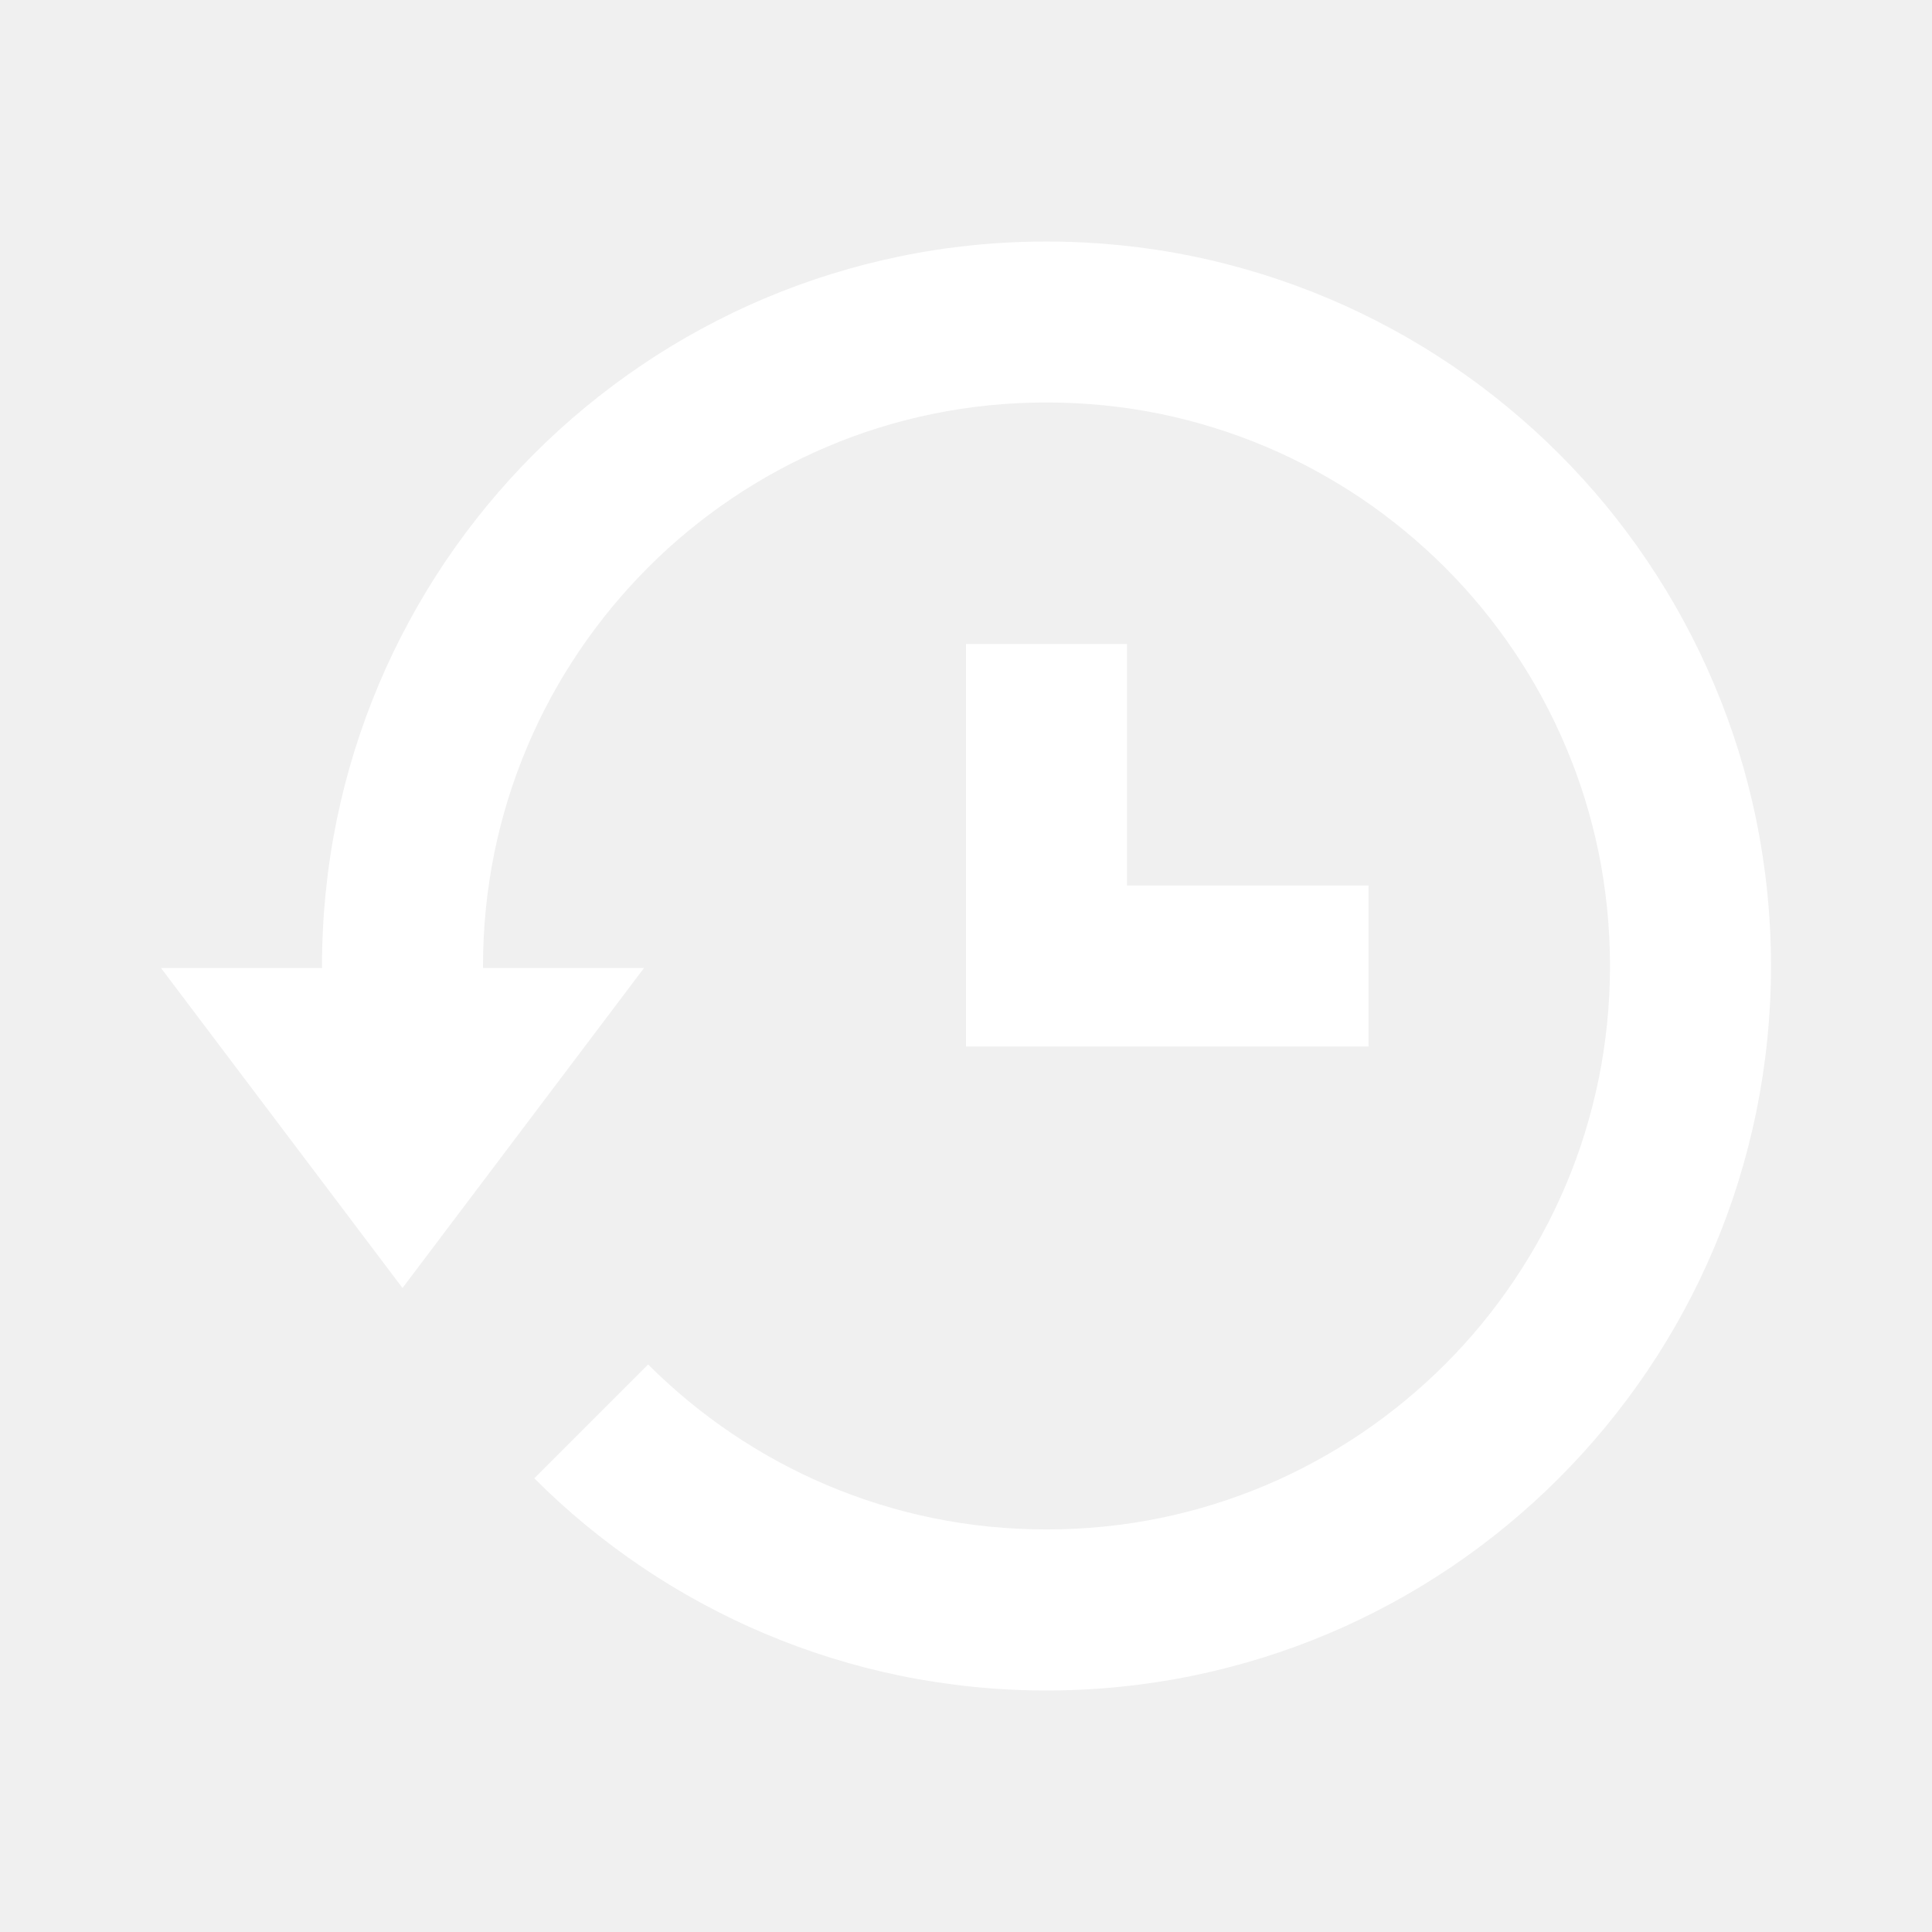
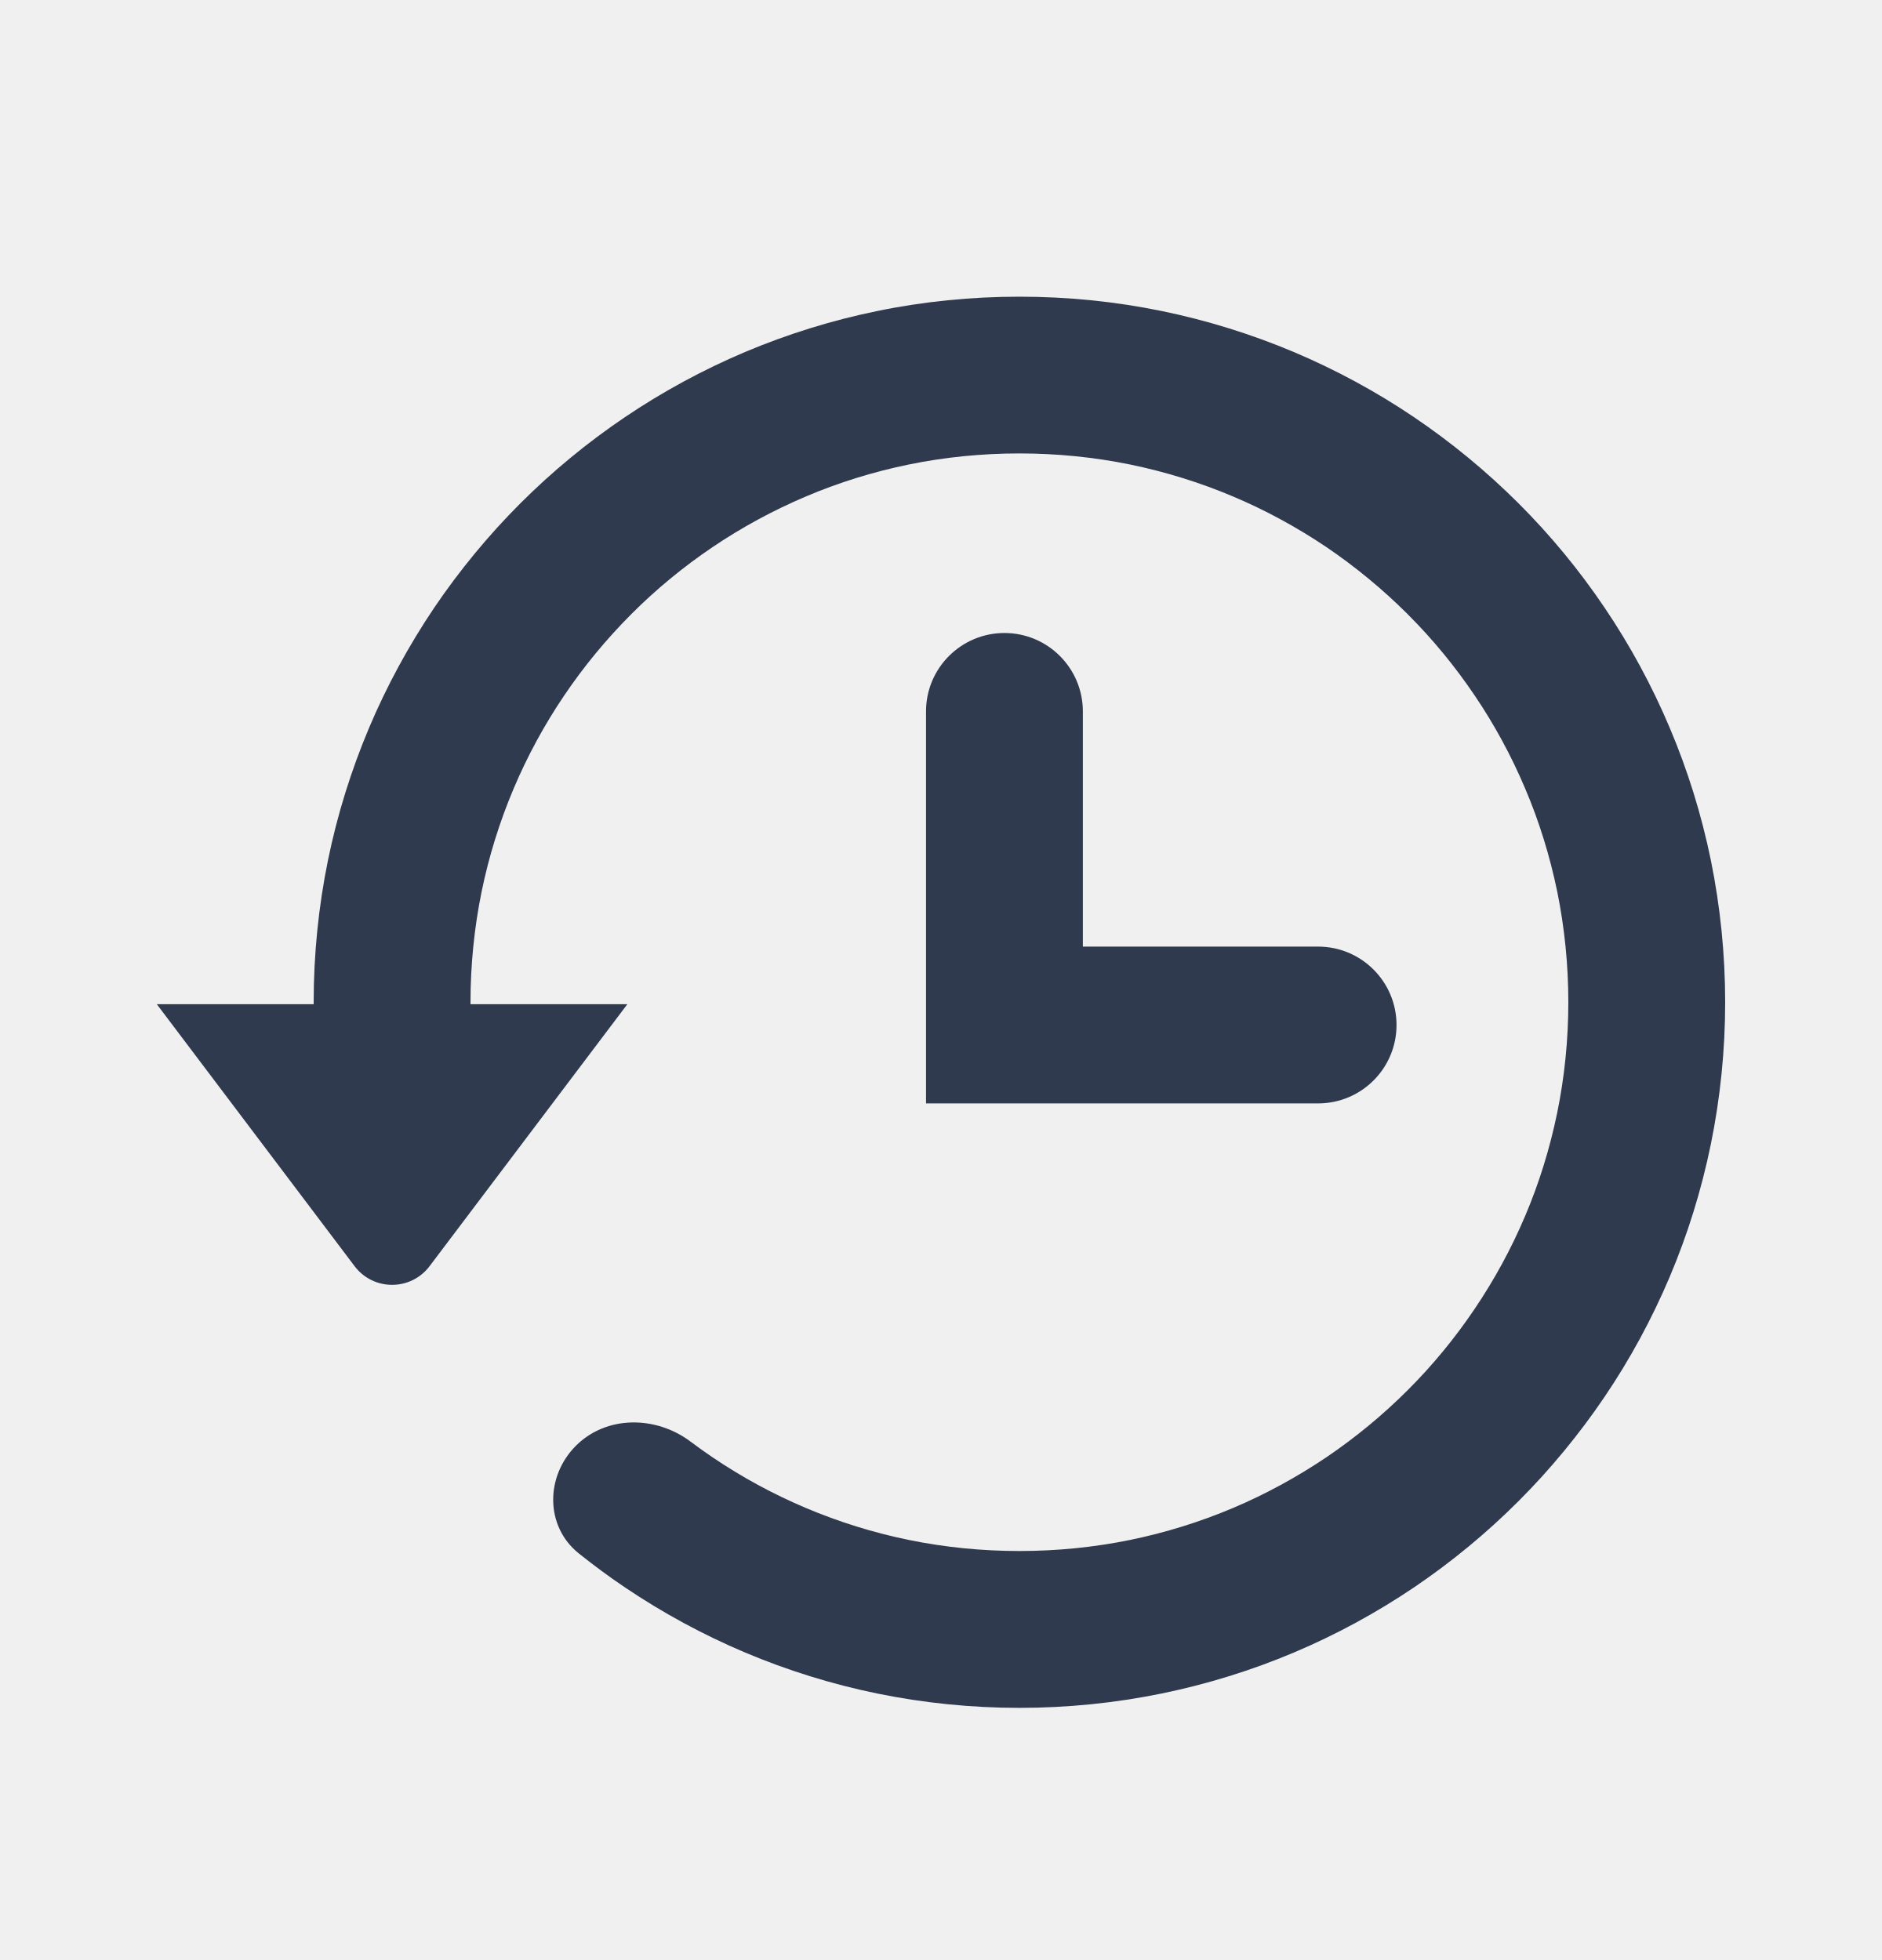
- <svg xmlns="http://www.w3.org/2000/svg" width="24" height="24" viewBox="0 0 24 24" fill="none">
-   <path d="M12 8V13H17V11H14V8H12Z" fill="white" />
-   <path d="M21.292 8.497C21.066 7.962 20.787 7.447 20.463 6.968C20.141 6.49 19.772 6.042 19.364 5.635C18.956 5.228 18.51 4.86 18.032 4.537C17.55 4.211 17.035 3.933 16.504 3.708C15.959 3.478 15.39 3.301 14.814 3.183C13.633 2.94 12.37 2.939 11.188 3.183C10.609 3.301 10.041 3.478 9.498 3.707C8.967 3.932 8.453 4.21 7.969 4.537C7.492 4.859 7.043 5.229 6.636 5.636C6.229 6.043 5.859 6.492 5.537 6.968C5.211 7.452 4.932 7.966 4.708 8.496C4.478 9.04 4.301 9.609 4.183 10.186C4.062 10.778 4 11.388 4 12C4 12.008 4.001 12.017 4.001 12.025H2L5 16L8 12.025H6.001C6.001 12.017 6 12.008 6 12C6 11.523 6.048 11.048 6.142 10.588C6.234 10.139 6.371 9.698 6.55 9.275C6.724 8.863 6.941 8.462 7.195 8.087C7.445 7.716 7.733 7.368 8.05 7.05C8.367 6.732 8.716 6.445 9.086 6.195C9.462 5.941 9.863 5.724 10.276 5.549C10.697 5.37 11.139 5.233 11.589 5.141C12.508 4.952 13.493 4.953 14.412 5.141C14.859 5.233 15.302 5.37 15.725 5.549C16.138 5.723 16.538 5.941 16.913 6.193C17.283 6.444 17.633 6.732 17.95 7.049C18.267 7.365 18.554 7.714 18.805 8.086C19.057 8.458 19.274 8.858 19.45 9.275C19.628 9.692 19.764 10.133 19.858 10.586C19.952 11.049 20 11.524 20 12C20 12.476 19.952 12.951 19.858 13.41C19.764 13.865 19.628 14.306 19.45 14.724C19.274 15.14 19.057 15.539 18.804 15.913C18.554 16.284 18.267 16.633 17.95 16.949C17.633 17.266 17.283 17.554 16.914 17.804C16.538 18.057 16.139 18.275 15.725 18.45C15.302 18.629 14.86 18.766 14.412 18.858C13.494 19.046 12.51 19.047 11.589 18.858C11.14 18.766 10.699 18.629 10.276 18.45C9.864 18.276 9.463 18.059 9.088 17.805C8.717 17.555 8.369 17.267 8.051 16.95L6.637 18.364C7.044 18.772 7.492 19.141 7.969 19.463C8.452 19.789 8.967 20.068 9.497 20.292C10.041 20.522 10.61 20.699 11.187 20.817C11.778 20.938 12.388 21 13 21C13.612 21 14.223 20.938 14.813 20.817C15.39 20.699 15.959 20.523 16.503 20.293C17.035 20.068 17.55 19.789 18.034 19.462C18.51 19.14 18.957 18.771 19.364 18.364C19.771 17.957 20.14 17.509 20.462 17.033C20.787 16.553 21.066 16.038 21.292 15.504C21.52 14.966 21.697 14.398 21.817 13.812C21.938 13.22 22 12.61 22 12C22 11.39 21.938 10.78 21.817 10.186C21.697 9.602 21.52 9.034 21.292 8.497Z" fill="white" />
+ <svg xmlns="http://www.w3.org/2000/svg" width="24" height="25" viewBox="0 0 24 25" fill="none">
+   <path d="M21.292 9.281C21.066 8.746 20.787 8.231 20.463 7.752C20.141 7.274 19.772 6.826 19.364 6.419C18.956 6.012 18.51 5.644 18.032 5.321C17.55 4.995 17.035 4.717 16.504 4.492C15.959 4.262 15.39 4.085 14.814 3.967C13.633 3.724 12.37 3.723 11.188 3.967C10.609 4.085 10.041 4.262 9.498 4.491C8.967 4.716 8.453 4.994 7.969 5.321C7.492 5.643 7.043 6.013 6.636 6.42C6.229 6.827 5.859 7.276 5.537 7.752C5.211 8.236 4.932 8.75 4.708 9.28C4.478 9.824 4.301 10.393 4.183 10.97C4.062 11.562 4 12.172 4 12.784C4 12.788 4 12.792 4 12.796C4.001 12.801 4.001 12.805 4.001 12.809H2L4.521 16.149C4.761 16.468 5.239 16.468 5.479 16.149L8 12.809H6.001C6.001 12.805 6.001 12.801 6 12.796C6 12.792 6 12.788 6 12.784C6 12.307 6.048 11.832 6.142 11.372C6.234 10.923 6.371 10.482 6.55 10.059C6.724 9.647 6.941 9.246 7.195 8.871C7.445 8.5 7.733 8.152 8.05 7.834C8.367 7.516 8.716 7.229 9.086 6.979C9.462 6.725 9.863 6.508 10.276 6.333C10.697 6.154 11.139 6.017 11.589 5.925C12.508 5.736 13.493 5.737 14.412 5.925C14.859 6.017 15.302 6.154 15.725 6.333C16.138 6.507 16.538 6.725 16.913 6.977C17.283 7.228 17.633 7.516 17.95 7.833C18.267 8.149 18.554 8.498 18.805 8.87C19.057 9.242 19.274 9.642 19.45 10.059C19.628 10.476 19.764 10.917 19.858 11.37C19.952 11.833 20 12.308 20 12.784C20 13.26 19.952 13.735 19.858 14.194C19.764 14.649 19.628 15.09 19.45 15.508C19.274 15.924 19.057 16.323 18.804 16.697C18.554 17.068 18.267 17.417 17.95 17.733C17.633 18.05 17.283 18.338 16.914 18.588C16.538 18.841 16.139 19.059 15.725 19.234C15.302 19.413 14.86 19.55 14.412 19.642C13.494 19.83 12.51 19.831 11.589 19.642C11.14 19.55 10.699 19.413 10.276 19.234C9.864 19.06 9.463 18.843 9.088 18.589C8.992 18.524 8.898 18.457 8.805 18.387C8.364 18.056 7.734 18.051 7.344 18.441C6.954 18.831 6.95 19.469 7.381 19.814C7.571 19.966 7.767 20.111 7.969 20.247C8.452 20.573 8.967 20.852 9.497 21.076C10.041 21.306 10.61 21.483 11.187 21.601C11.778 21.722 12.388 21.784 13 21.784C13.612 21.784 14.223 21.722 14.813 21.601C15.39 21.483 15.959 21.307 16.503 21.077C17.035 20.852 17.55 20.573 18.034 20.246C18.51 19.924 18.957 19.555 19.364 19.148C19.771 18.741 20.14 18.293 20.462 17.817C20.787 17.337 21.066 16.822 21.292 16.288C21.52 15.75 21.697 15.182 21.817 14.596C21.938 14.004 22 13.394 22 12.784C22 12.174 21.938 11.564 21.817 10.97C21.697 10.386 21.52 9.818 21.292 9.281Z" fill="#2F3A4F" />
+   <path d="M12.809 8.074C12.257 8.074 11.809 8.522 11.809 9.074V14.074H16.809C17.361 14.074 17.809 13.627 17.809 13.074C17.809 12.522 17.361 12.074 16.809 12.074H13.809V9.074C13.809 8.522 13.361 8.074 12.809 8.074Z" fill="#2F3A4F" />
</svg>
